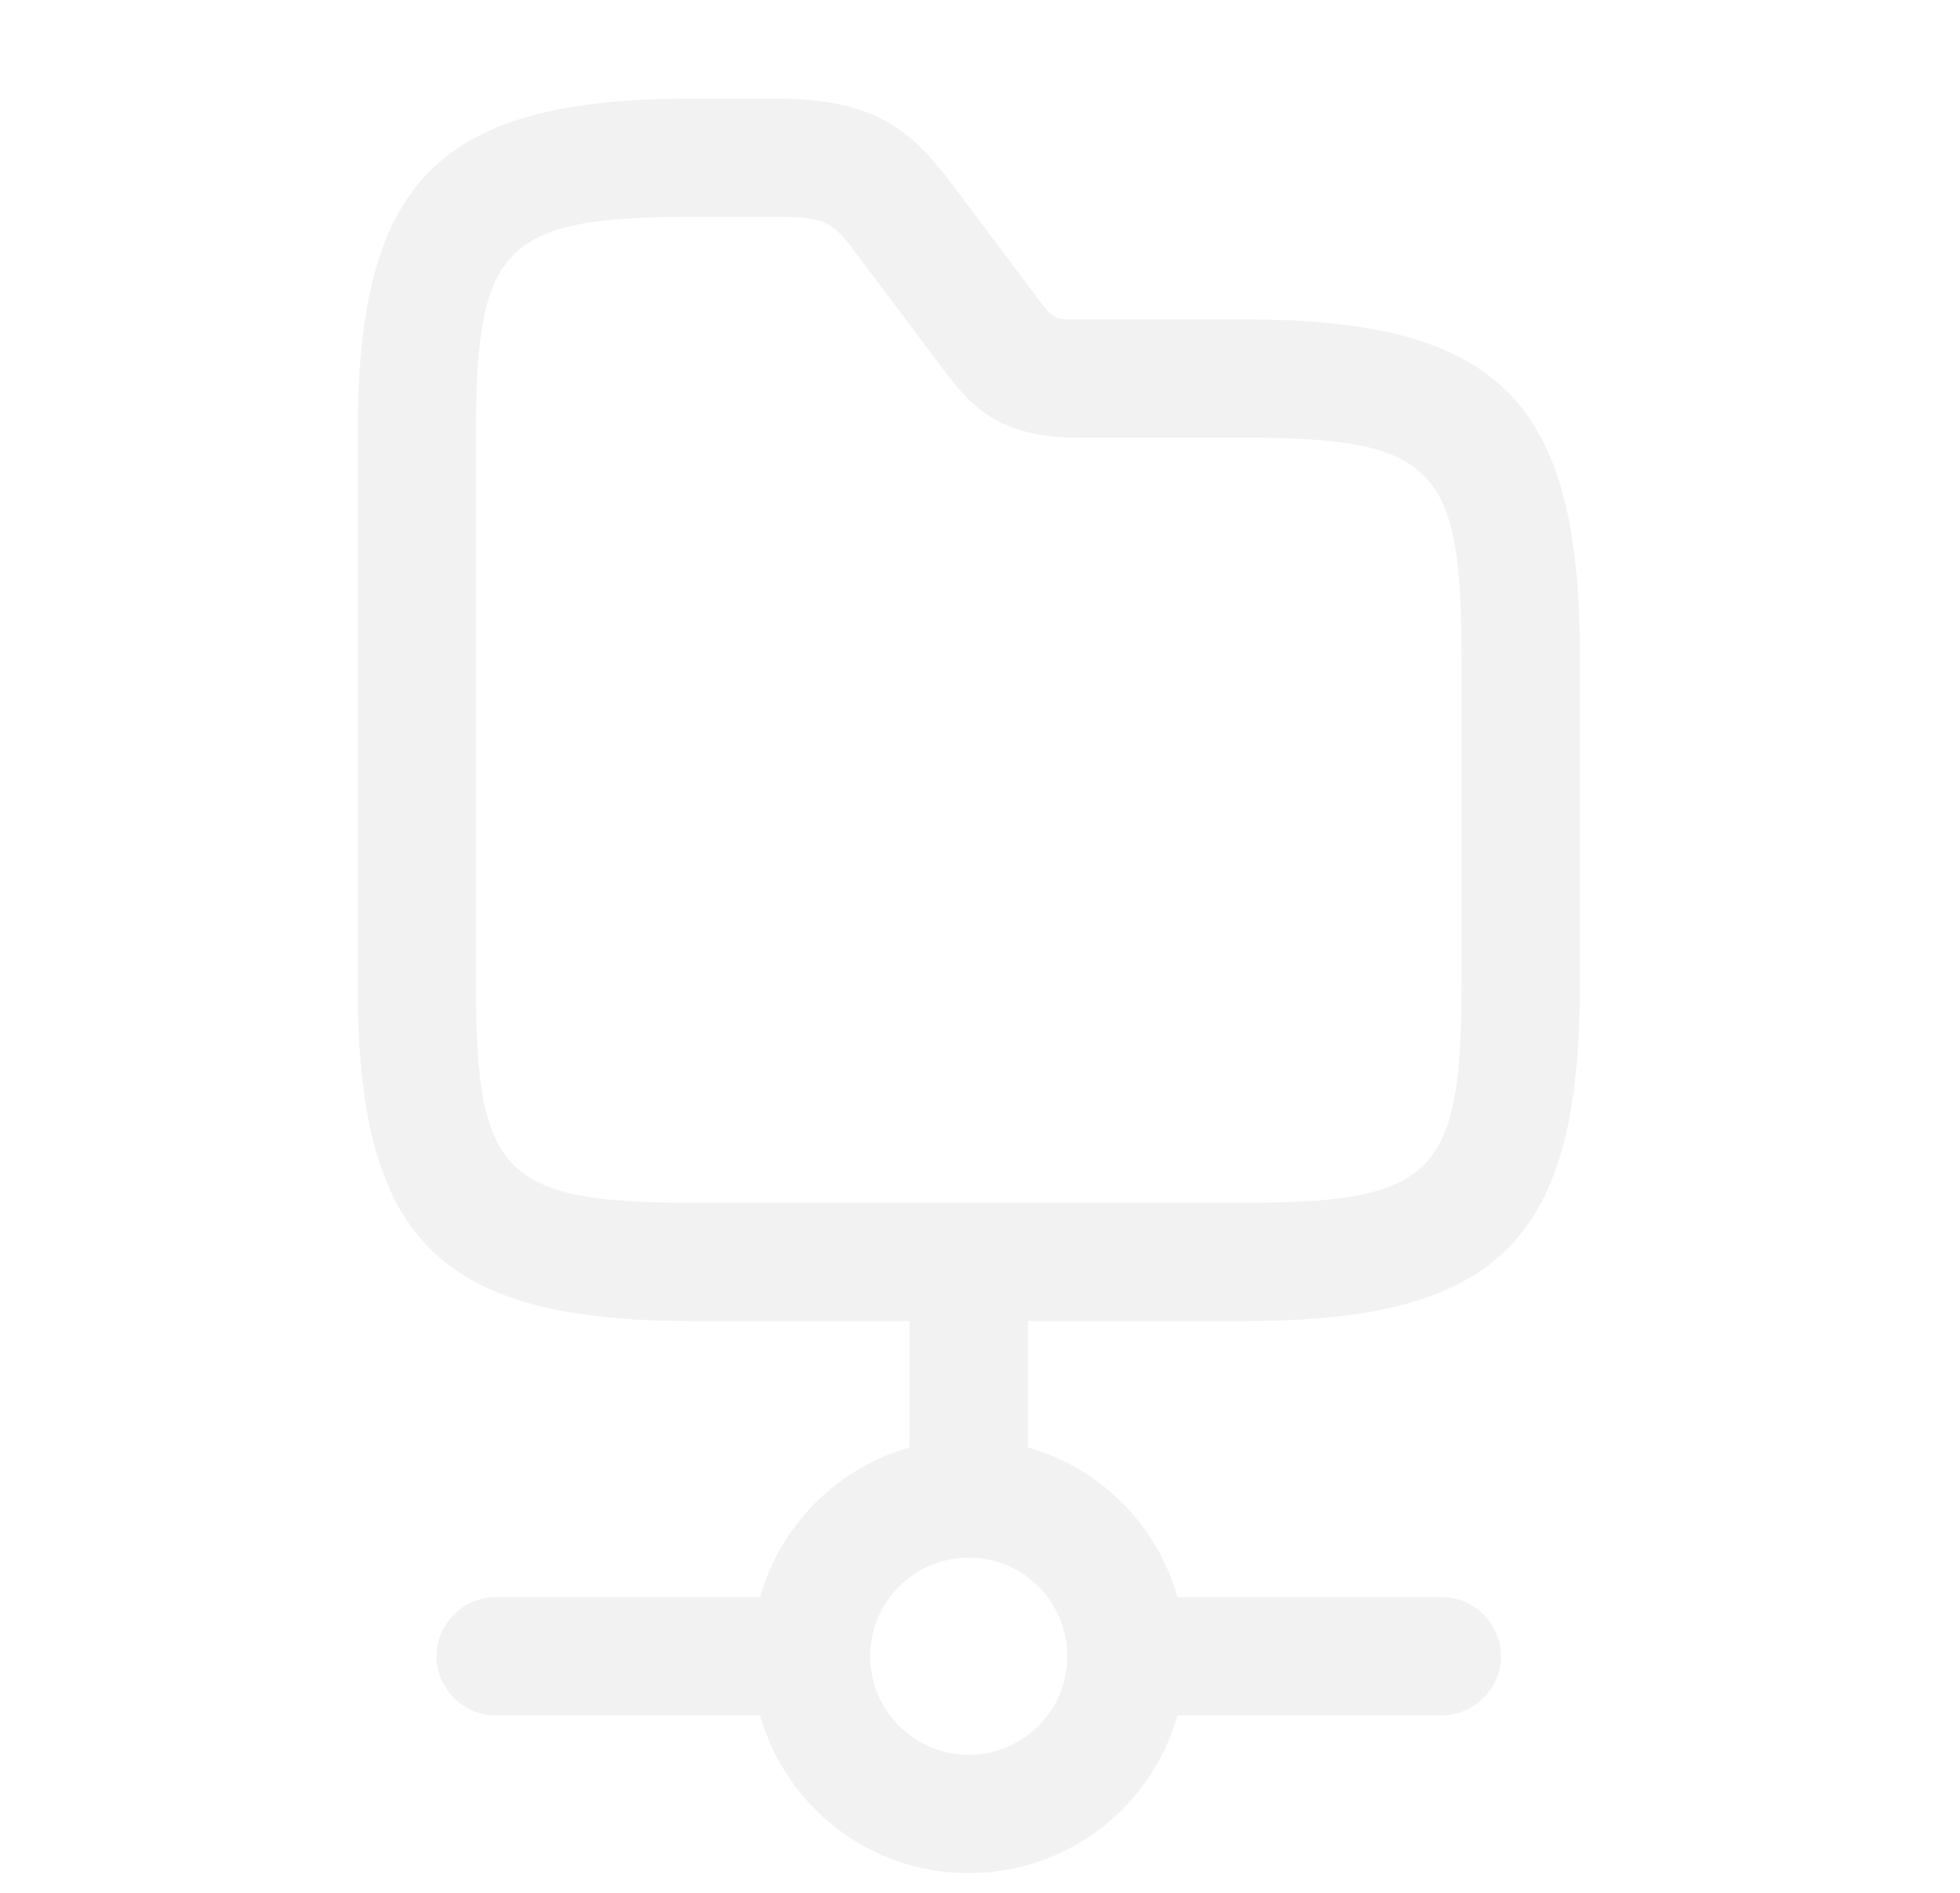
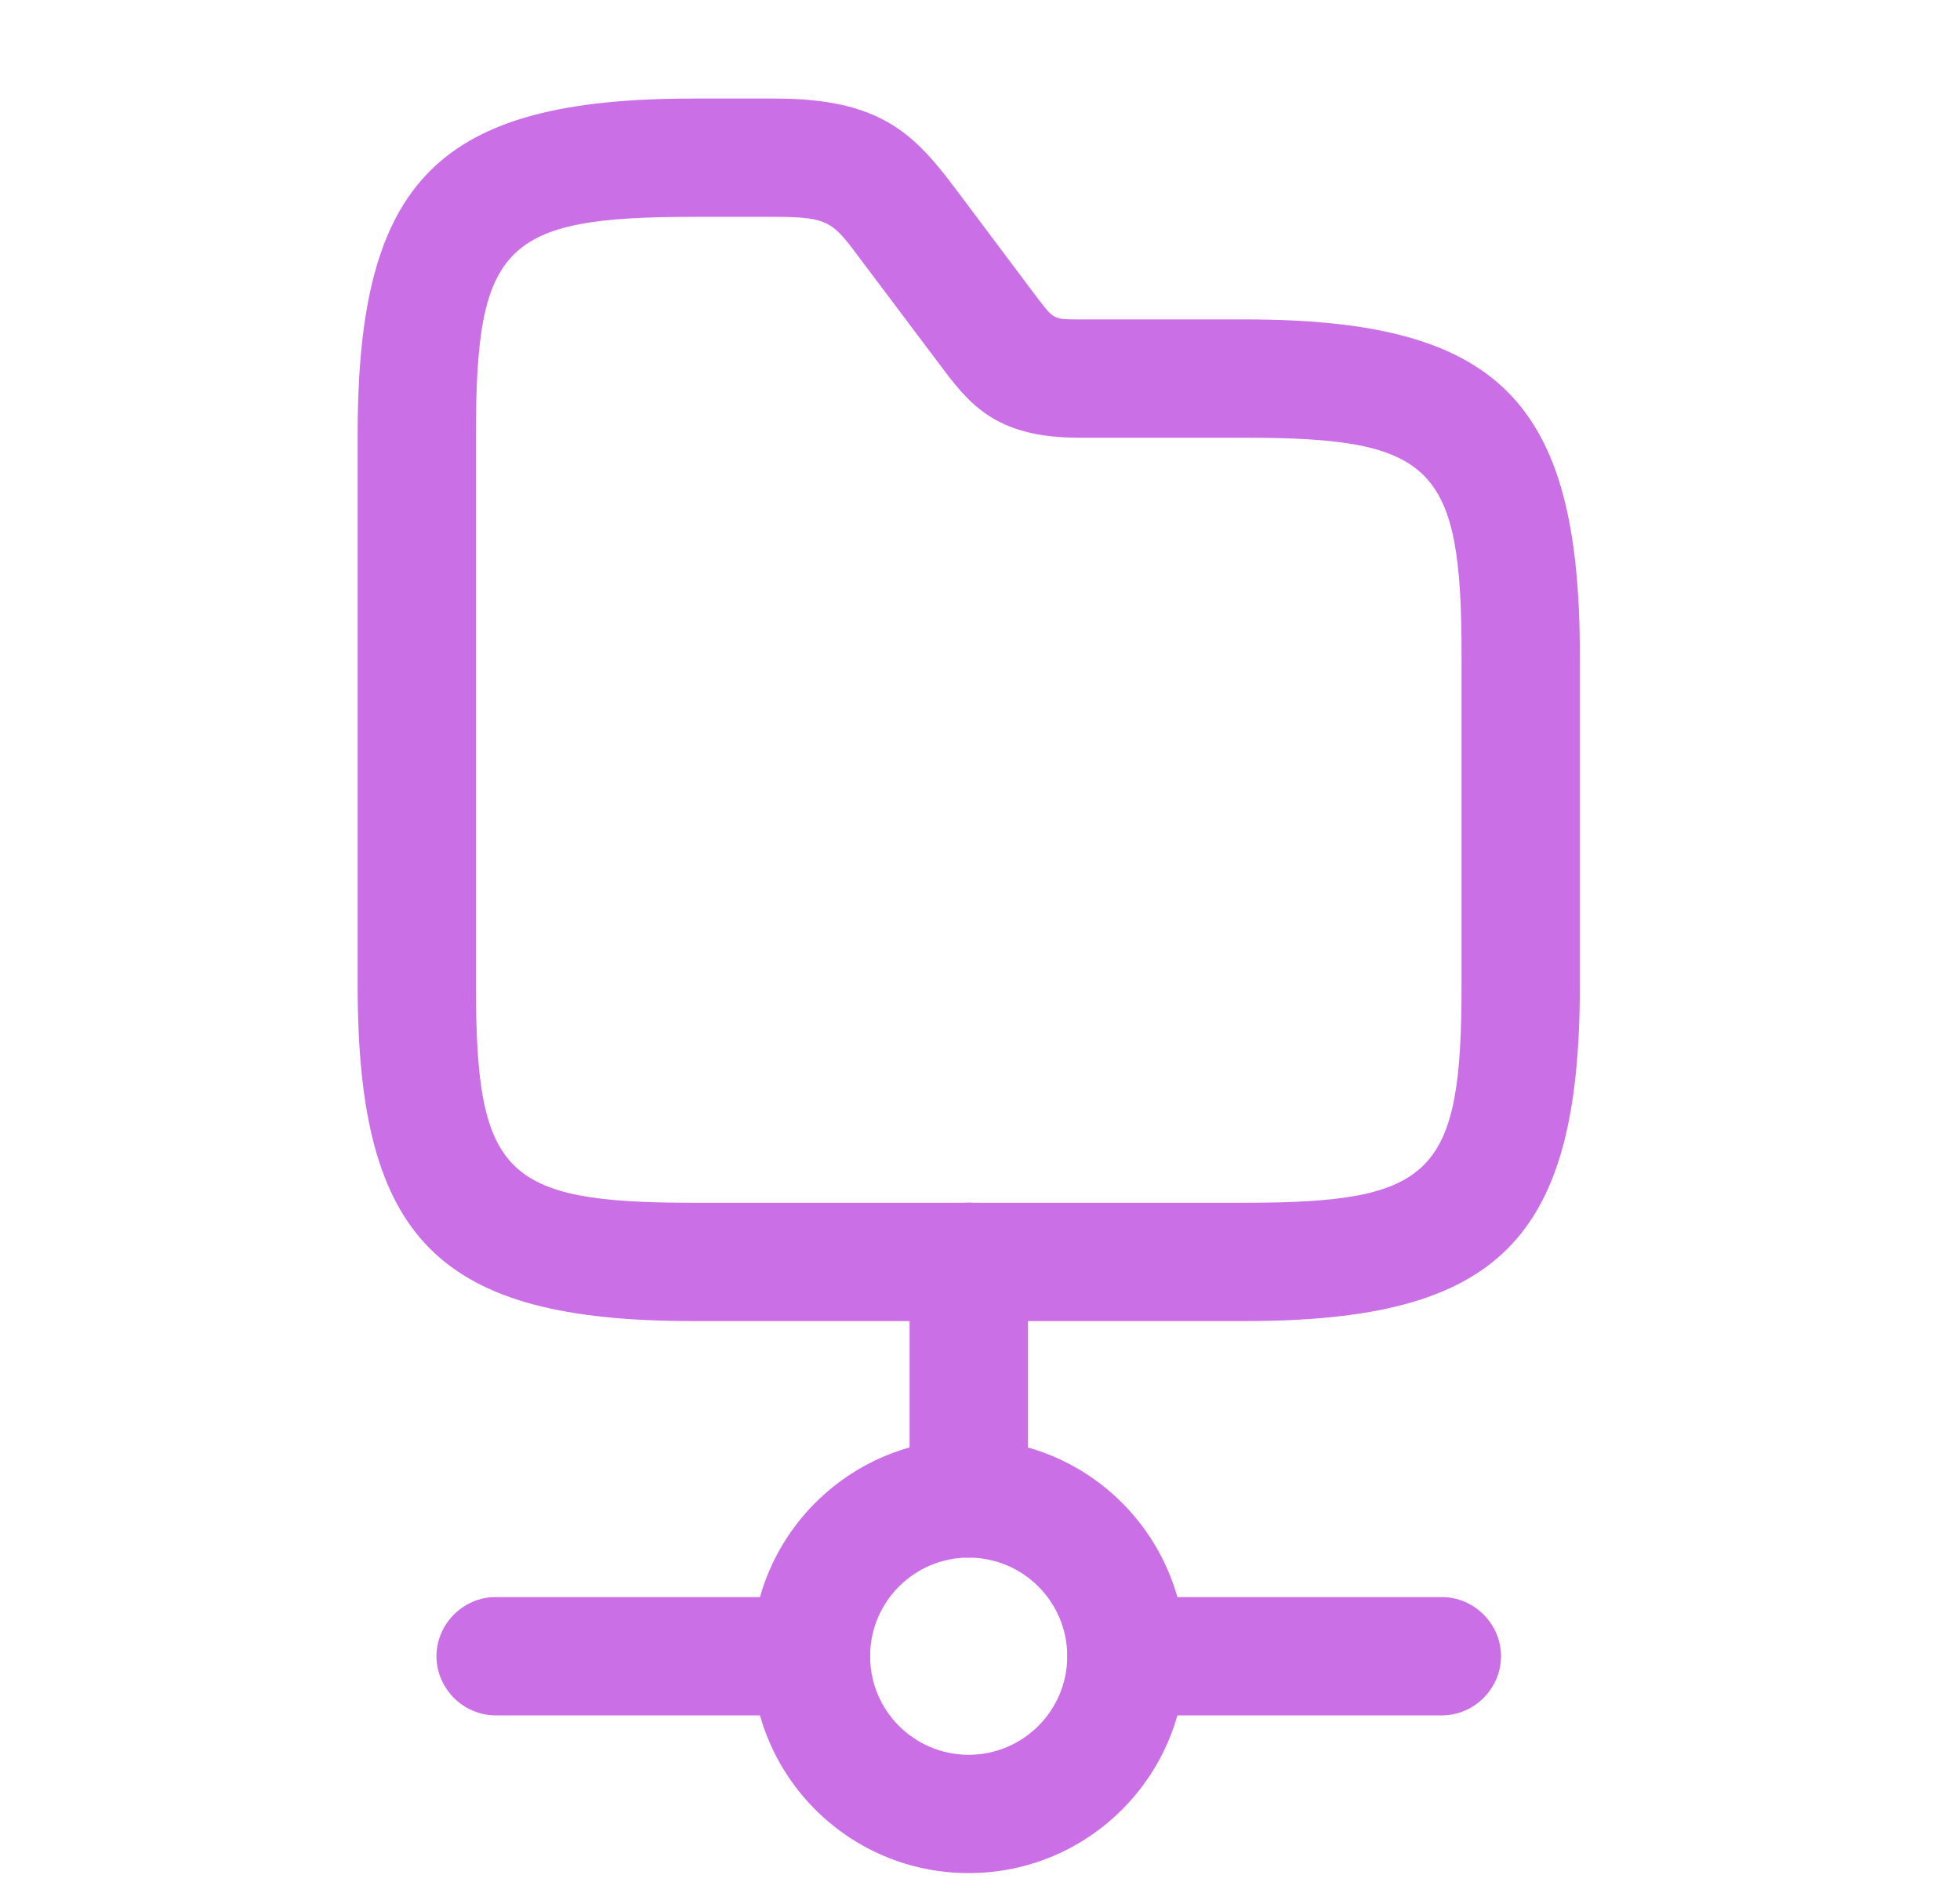
<svg xmlns="http://www.w3.org/2000/svg" width="29" height="28" viewBox="0 0 29 28" fill="none">
-   <g id="vuesax/outline/folder-connection">
-     <g id="folder-connection">
-       <path id="Vector" d="M14.334 23.041C13.855 23.041 13.459 22.645 13.459 22.166V18.666C13.459 18.188 13.855 17.791 14.334 17.791C14.812 17.791 15.209 18.188 15.209 18.666V22.166C15.209 22.645 14.812 23.041 14.334 23.041Z" fill="#F2F2F2" />
-       <path id="Vector_2" d="M14.334 27.708C12.56 27.708 11.126 26.273 11.126 24.5C11.126 22.727 12.56 21.291 14.334 21.291C16.107 21.291 17.542 22.727 17.542 24.5C17.542 26.273 16.107 27.708 14.334 27.708ZM14.334 23.041C13.529 23.041 12.876 23.695 12.876 24.5C12.876 25.305 13.529 25.958 14.334 25.958C15.139 25.958 15.792 25.305 15.792 24.5C15.792 23.695 15.139 23.041 14.334 23.041Z" fill="#F2F2F2" />
-       <path id="Vector_3" d="M21.333 25.375H16.666C16.188 25.375 15.791 24.978 15.791 24.5C15.791 24.022 16.188 23.625 16.666 23.625H21.333C21.811 23.625 22.208 24.022 22.208 24.5C22.208 24.978 21.811 25.375 21.333 25.375Z" fill="#F2F2F2" />
-       <path id="Vector_4" d="M12 25.375H7.333C6.855 25.375 6.458 24.978 6.458 24.5C6.458 24.022 6.855 23.625 7.333 23.625H12C12.479 23.625 12.875 24.022 12.875 24.5C12.875 24.978 12.479 25.375 12 25.375Z" fill="#F2F2F2" />
-       <path id="Vector_5" d="M18.416 19.542H10.25C6.493 19.542 5.292 18.34 5.292 14.584V6.417C5.292 2.66 6.493 1.458 10.25 1.458H11.475C13.027 1.458 13.528 1.984 14.135 2.789L15.36 4.422C15.593 4.725 15.593 4.725 15.966 4.725H18.416C22.173 4.725 23.375 5.927 23.375 9.684V14.584C23.375 18.34 22.173 19.542 18.416 19.542ZM10.25 3.208C7.462 3.208 7.042 3.628 7.042 6.417V14.584C7.042 17.372 7.462 17.792 10.25 17.792H18.416C21.205 17.792 21.625 17.372 21.625 14.584V9.684C21.625 6.895 21.205 6.475 18.416 6.475H15.966C14.812 6.475 14.392 6.043 13.972 5.483L12.735 3.839C12.326 3.29 12.268 3.208 11.475 3.208H10.25Z" fill="#F2F2F2" />
-     </g>
-   </g>
+   <path d="M14.333 23.041C13.855 23.041 13.458 22.645 13.458 22.166V18.666C13.458 18.188 13.855 17.791 14.333 17.791C14.811 17.791 15.208 18.188 15.208 18.666V22.166C15.208 22.645 14.811 23.041 14.333 23.041Z" fill="#CA6FE5" />
+   <path d="M14.332 27.708C12.559 27.708 11.124 26.273 11.124 24.5C11.124 22.727 12.559 21.291 14.332 21.291C16.106 21.291 17.541 22.727 17.541 24.5C17.541 26.273 16.106 27.708 14.332 27.708ZM14.332 23.041C13.527 23.041 12.874 23.695 12.874 24.5C12.874 25.305 13.527 25.958 14.332 25.958C15.137 25.958 15.791 25.305 15.791 24.5C15.791 23.695 15.137 23.041 14.332 23.041Z" fill="#CA6FE5" />
+   <path d="M21.334 25.375H16.667C16.189 25.375 15.792 24.978 15.792 24.5C15.792 24.022 16.189 23.625 16.667 23.625H21.334C21.812 23.625 22.209 24.022 22.209 24.5C22.209 24.978 21.812 25.375 21.334 25.375Z" fill="#CA6FE5" />
+   <path d="M12 25.375H7.333C6.855 25.375 6.458 24.978 6.458 24.5C6.458 24.022 6.855 23.625 7.333 23.625H12C12.478 23.625 12.875 24.022 12.875 24.5C12.875 24.978 12.478 25.375 12 25.375Z" fill="#CA6FE5" />
+   <path d="M18.417 19.542H10.25C6.494 19.542 5.292 18.34 5.292 14.584V6.417C5.292 2.66 6.494 1.458 10.25 1.458H11.475C13.027 1.458 13.529 1.984 14.135 2.789L15.36 4.422C15.594 4.725 15.594 4.725 15.967 4.725H18.417C22.174 4.725 23.375 5.927 23.375 9.684V14.584C23.375 18.34 22.174 19.542 18.417 19.542ZM10.25 3.208C7.462 3.208 7.042 3.628 7.042 6.417V14.584C7.042 17.372 7.462 17.792 10.25 17.792H18.417C21.205 17.792 21.625 17.372 21.625 14.584V9.684C21.625 6.895 21.205 6.475 18.417 6.475H15.967C14.812 6.475 14.392 6.043 13.972 5.483L12.735 3.839C12.327 3.29 12.269 3.208 11.475 3.208H10.25Z" fill="#CA6FE5" />
</svg>
